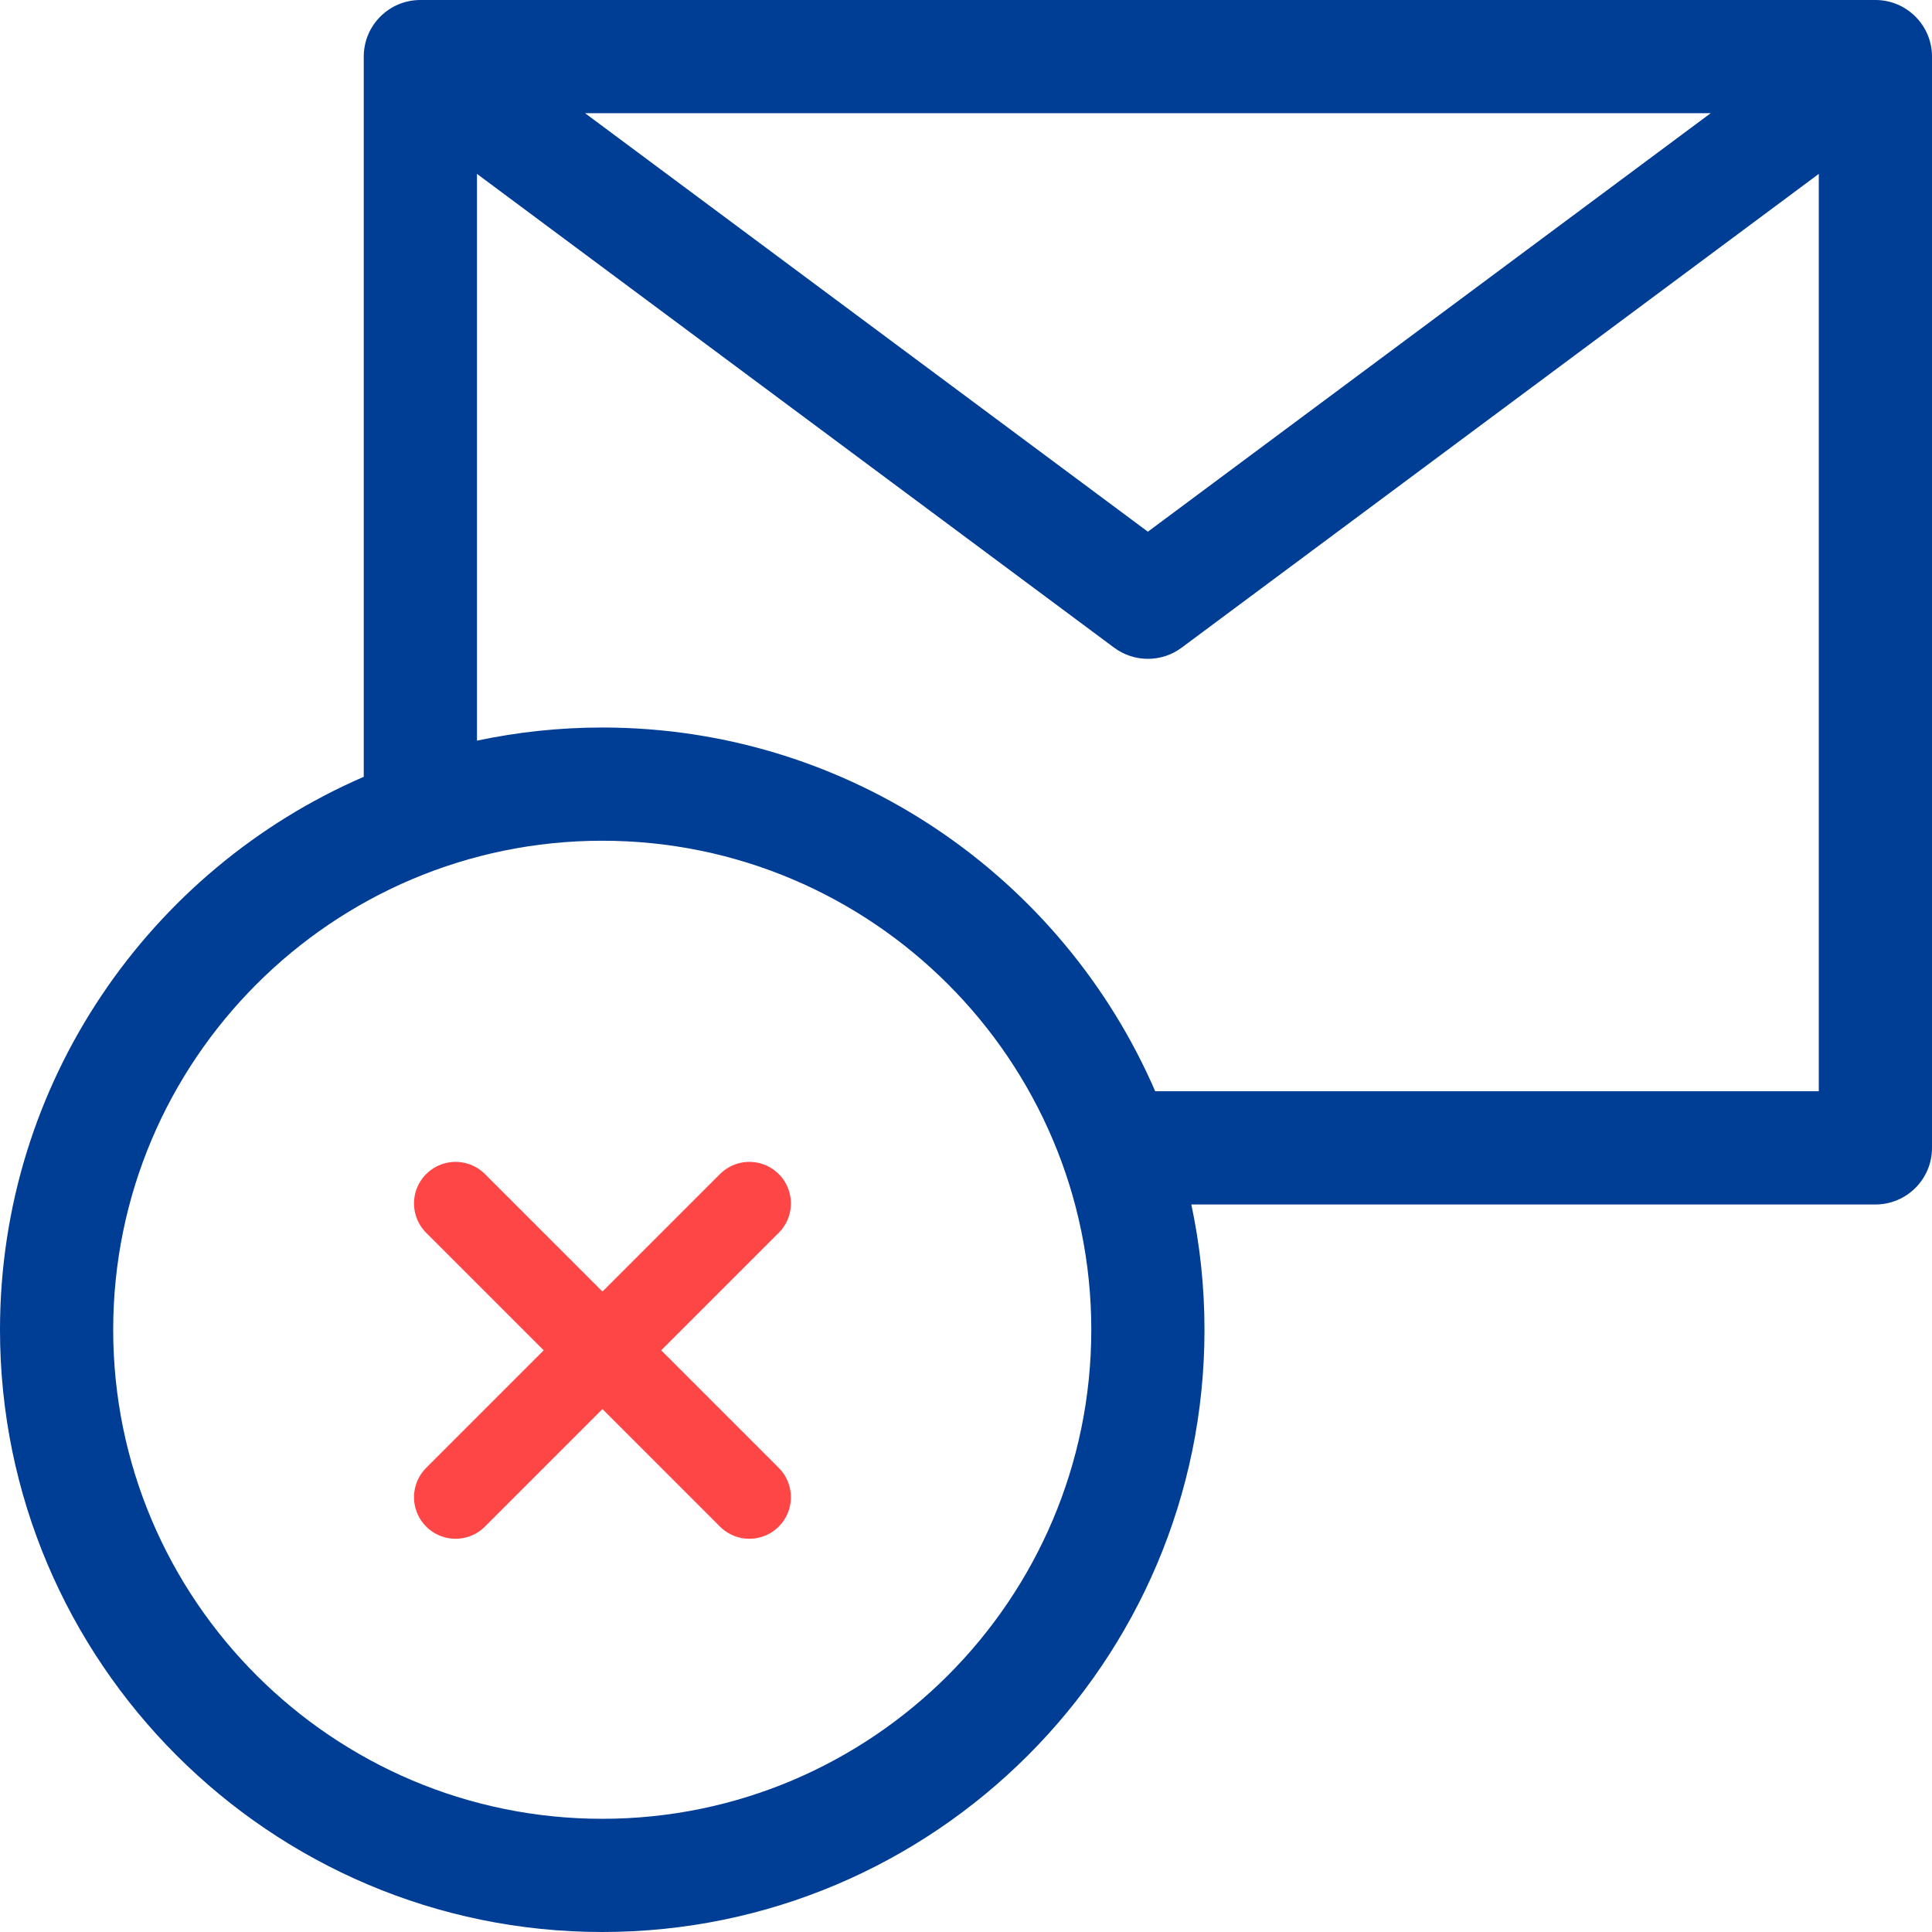
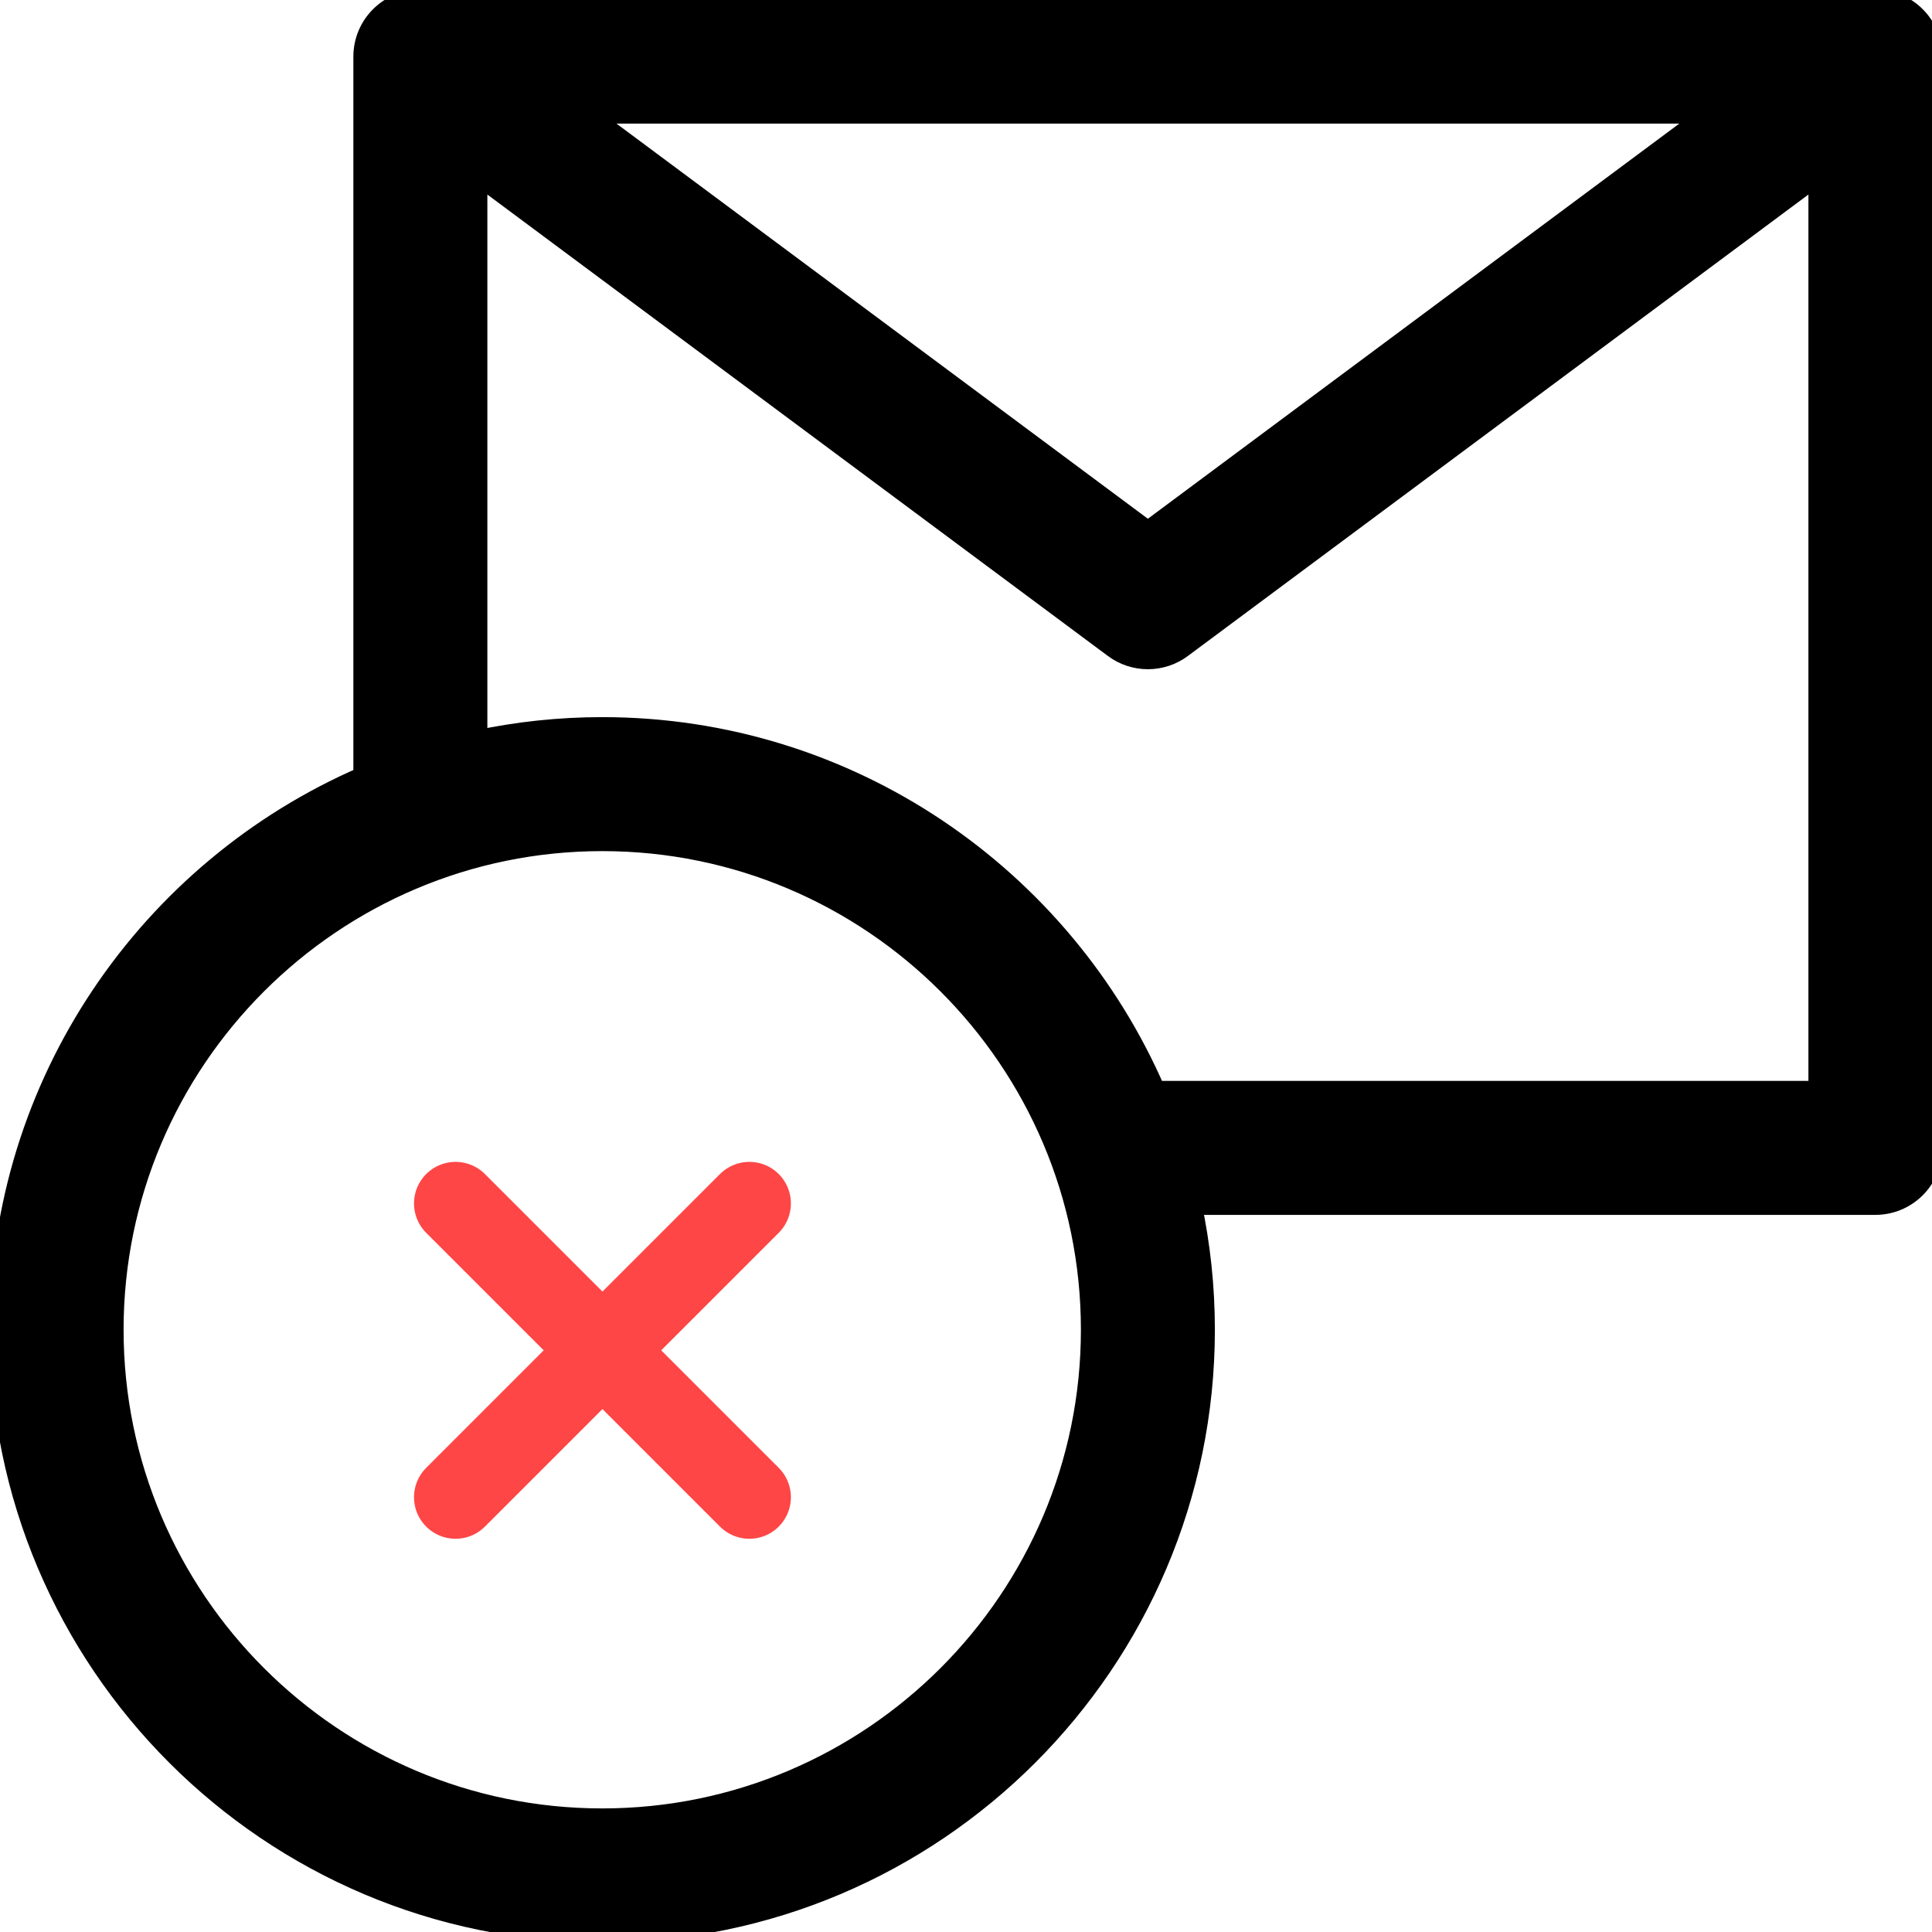
<svg xmlns="http://www.w3.org/2000/svg" width="93px" height="93px" viewBox="0 0 93 93" version="1.1">
-   <g id="WIREFRAME" stroke="none" stroke-width="1" fill="none" fill-rule="evenodd">
+   <g id="WIREFRAME" stroke="currentColor" stroke-width="1" fill="currentColor" fill-rule="evenodd">
    <g id="DEDO_V02.2_Cloturé" transform="translate(-662, -275)">
      <g id="Group-2" transform="translate(153, 275)">
        <g id="read" transform="translate(509, 0)">
-           <path d="M90.275,0 L20.235,0 C18.73,0 17.51,1.22 17.51,2.725 L17.51,37.393 C7.219,41.848 0,52.101 0,64.01 C0,79.995 13.005,93 28.99,93 C44.975,93 57.98,79.995 57.98,64.01 C57.98,61.943 57.761,59.926 57.347,57.98 L90.275,57.98 C91.78,57.98 93,56.76 93,55.255 L93,2.725 C93,1.22 91.78,0 90.275,0 Z M82.347,5.449 L55.255,25.594 L28.163,5.449 L82.347,5.449 Z M28.99,87.551 C16.009,87.551 5.449,76.991 5.449,64.01 C5.449,51.03 16.009,40.47 28.99,40.47 C41.97,40.47 52.531,51.03 52.531,64.01 C52.531,76.991 41.97,87.551 28.99,87.551 Z M87.551,52.53 L55.608,52.53 C51.152,42.239 40.899,35.02 28.99,35.02 C26.923,35.02 24.906,35.24 22.96,35.653 L22.96,8.37 L53.63,31.176 C54.112,31.535 54.684,31.714 55.255,31.714 C55.827,31.714 56.399,31.535 56.881,31.176 L87.551,8.37 L87.551,52.53 Z" id="Shape" fill="#003D95" fill-rule="nonzero" />
+           <path d="M90.275,0 L20.235,0 C18.73,0 17.51,1.22 17.51,2.725 L17.51,37.393 C7.219,41.848 0,52.101 0,64.01 C0,79.995 13.005,93 28.99,93 C44.975,93 57.98,79.995 57.98,64.01 C57.98,61.943 57.761,59.926 57.347,57.98 L90.275,57.98 C91.78,57.98 93,56.76 93,55.255 L93,2.725 C93,1.22 91.78,0 90.275,0 Z M82.347,5.449 L55.255,25.594 L28.163,5.449 L82.347,5.449 Z M28.99,87.551 C16.009,87.551 5.449,76.991 5.449,64.01 C5.449,51.03 16.009,40.47 28.99,40.47 C41.97,40.47 52.531,51.03 52.531,64.01 C52.531,76.991 41.97,87.551 28.99,87.551 Z M87.551,52.53 L55.608,52.53 C51.152,42.239 40.899,35.02 28.99,35.02 C26.923,35.02 24.906,35.24 22.96,35.653 L22.96,8.37 L53.63,31.176 C54.112,31.535 54.684,31.714 55.255,31.714 C55.827,31.714 56.399,31.535 56.881,31.176 L87.551,8.37 L87.551,52.53 Z" id="Shape" fill-rule="nonzero" />
          <g id="plus" transform="translate(29, 65) rotate(-315) translate(-29, -65) translate(19, 55)" stroke="#FF4646" stroke-linecap="round" stroke-linejoin="round" stroke-width="4">
            <line x1="10" y1="0" x2="10" y2="20" id="Shape" />
            <line x1="0" y1="10" x2="20" y2="10" id="Shape" />
          </g>
        </g>
      </g>
    </g>
  </g>
</svg>
